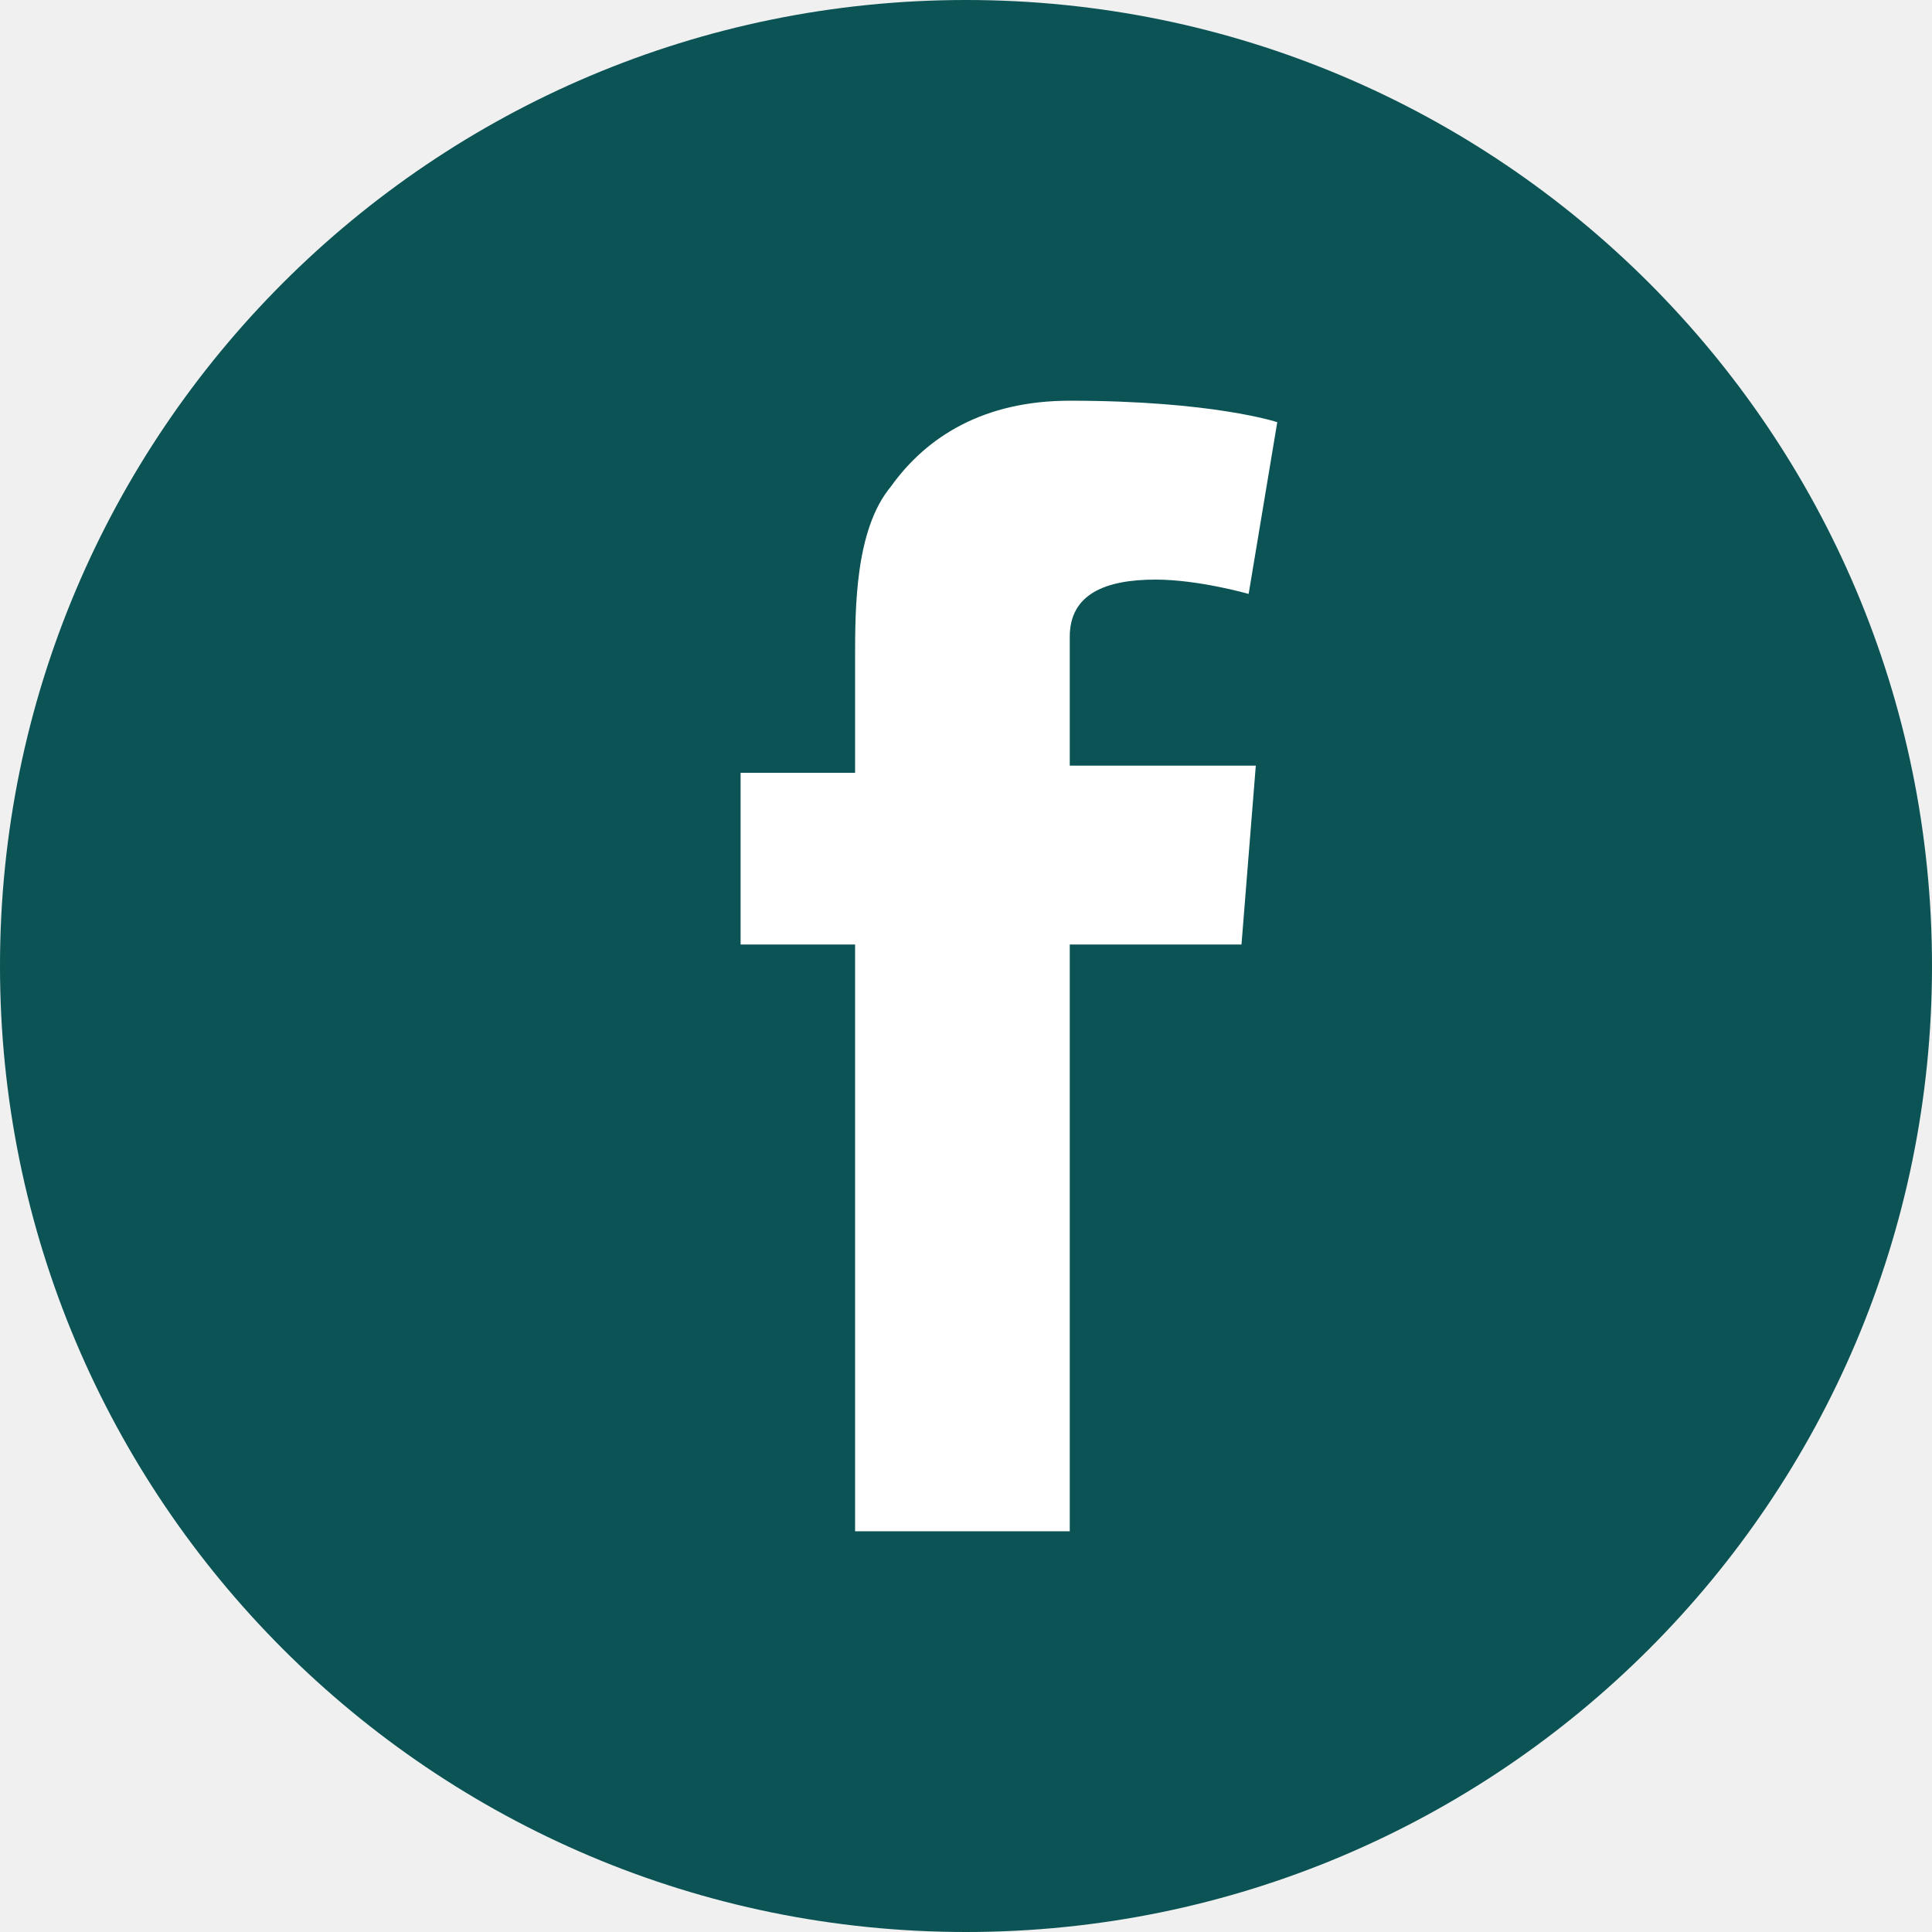
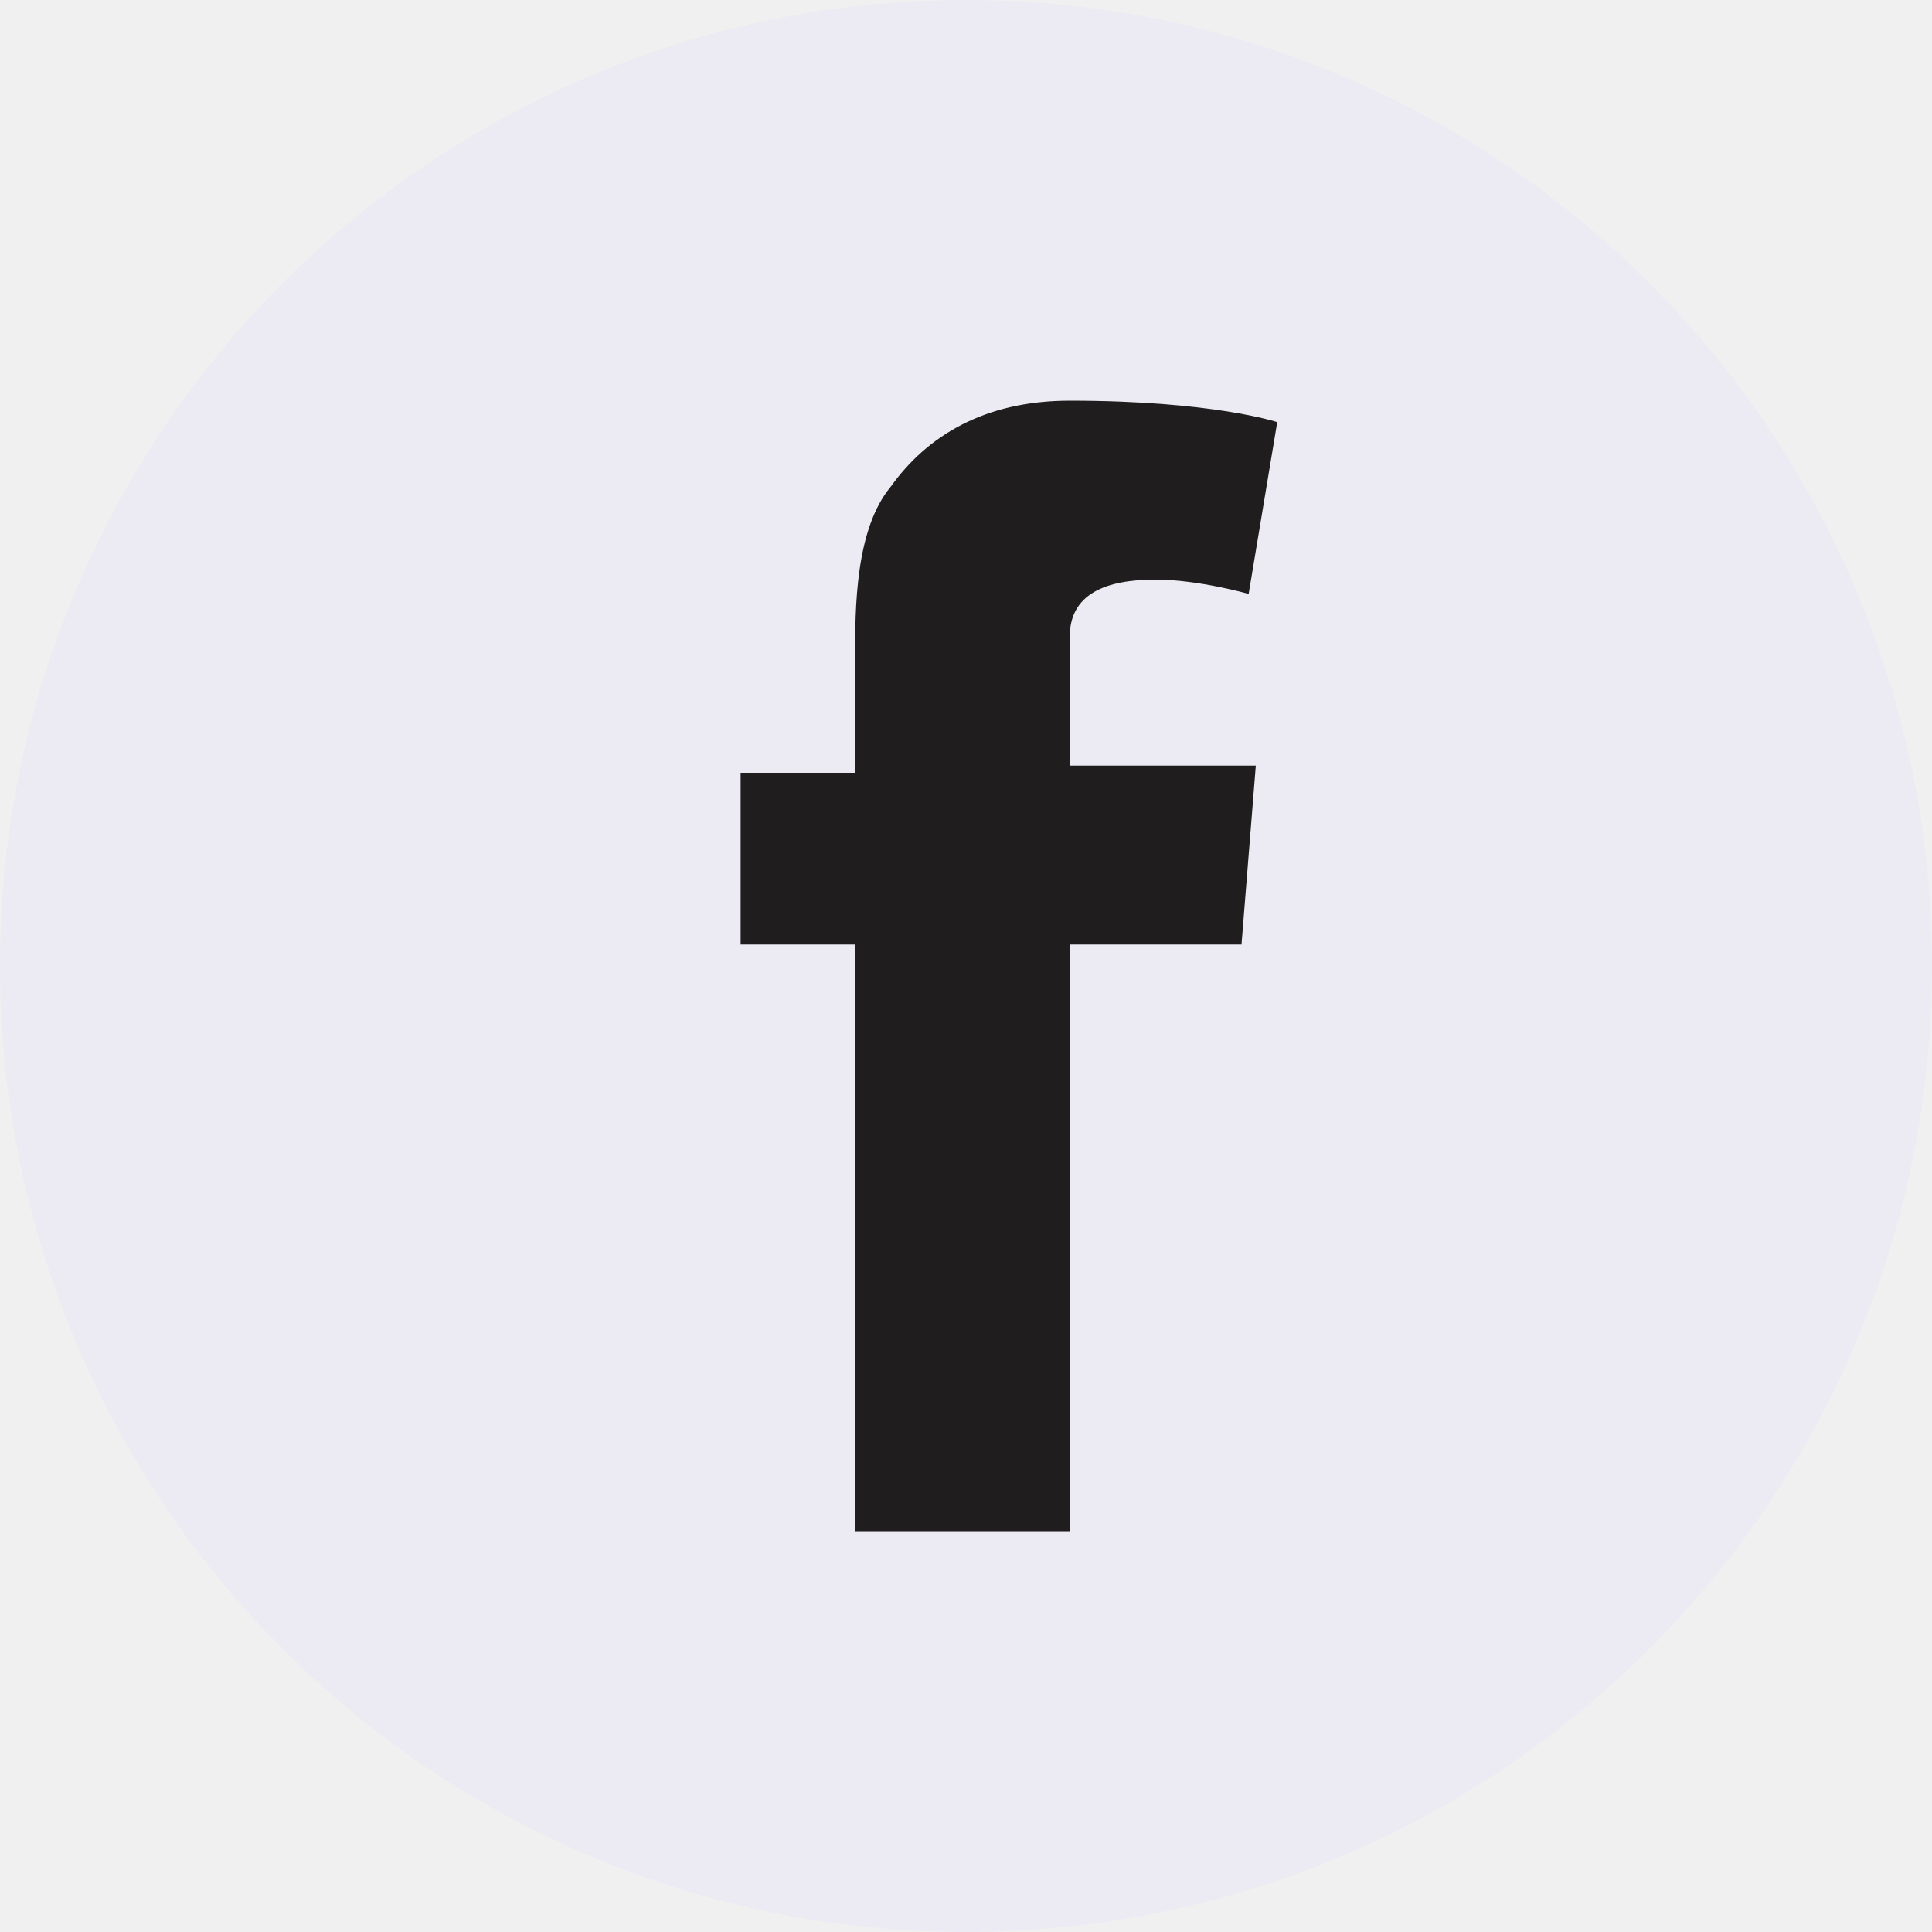
- <svg xmlns="http://www.w3.org/2000/svg" width="27px" height="27px" viewBox="0 0 27 27" version="1.1">
+ <svg xmlns="http://www.w3.org/2000/svg" xmlns:xlink="http://www.w3.org/1999/xlink" width="20px" height="20px" viewBox="0 0 20 20" version="1.1">
+   <defs>
+     <polygon id="path-1" points="0 0 20 0 20 20 0 20" />
+   </defs>
  <g id="Page-1" stroke="none" stroke-width="1" fill="none" fill-rule="evenodd">
-     <g id="Individual-Resource" transform="translate(-362, -592)">
-       <g id="share_fb-copy-2" transform="translate(362, 592)">
-         <circle id="Oval" fill="#0B5354" cx="13.5" cy="13.5" r="13.5" />
-         <g id="Group-Copy" transform="translate(9.45, 5.4)" fill="#FFFFFF">
-           <path d="M0.9,5.4 L2.5,5.4 L2.5,3.8 C2.5,3.1 2.5,2 3,1.4 C3.5,0.7 4.3,0.2 5.5,0.2 C7.5,0.2 8.4,0.5 8.4,0.5 L8,2.9 C8,2.9 7.3,2.7 6.7,2.7 C6,2.7 5.5,2.9 5.5,3.5 L5.5,5.3 L8.1,5.3 L7.9,7.8 L5.5,7.8 L5.5,16 L2.5,16 L2.5,7.8 L0.9,7.8 L0.9,5.4 Z" id="Fill-10" />
+     <g id="Homepage---Featured-Event-w/image" transform="translate(-450, -20)">
+       <g id="social_fb" transform="translate(450, 20.00007)">
+         <g id="Group-3">
+           <mask id="mask-2" fill="white">
+             <use xlink:href="#path-1" />
+           </mask>
+           <g id="Clip-2" />
+           <path d="M10,0 C15.523,0 20,4.477 20,10 C20,15.523 15.523,20 10,20 C4.477,20 -7.40740743e-05,15.523 -7.40740743e-05,10 C-7.40740743e-05,4.477 4.477,0 10,0" id="Fill-1" fill="#ECEBF3" mask="url(#mask-2)" />
        </g>
+         <path d="M7.667,8 L8.852,8 L8.852,6.815 C8.852,6.296 8.852,5.481 9.222,5.037 C9.593,4.518 10.185,4.148 11.074,4.148 C12.556,4.148 13.222,4.37 13.222,4.37 L12.926,6.148 C12.926,6.148 12.407,6 11.963,6 C11.444,6 11.074,6.148 11.074,6.592 L11.074,7.926 L13,7.926 L12.852,9.778 L11.074,9.778 L11.074,15.852 L8.852,15.852 L8.852,9.778 L7.667,9.778 L7.667,8 Z" id="Fill-4" fill="#1F1D1D" />
      </g>
    </g>
  </g>
</svg>
